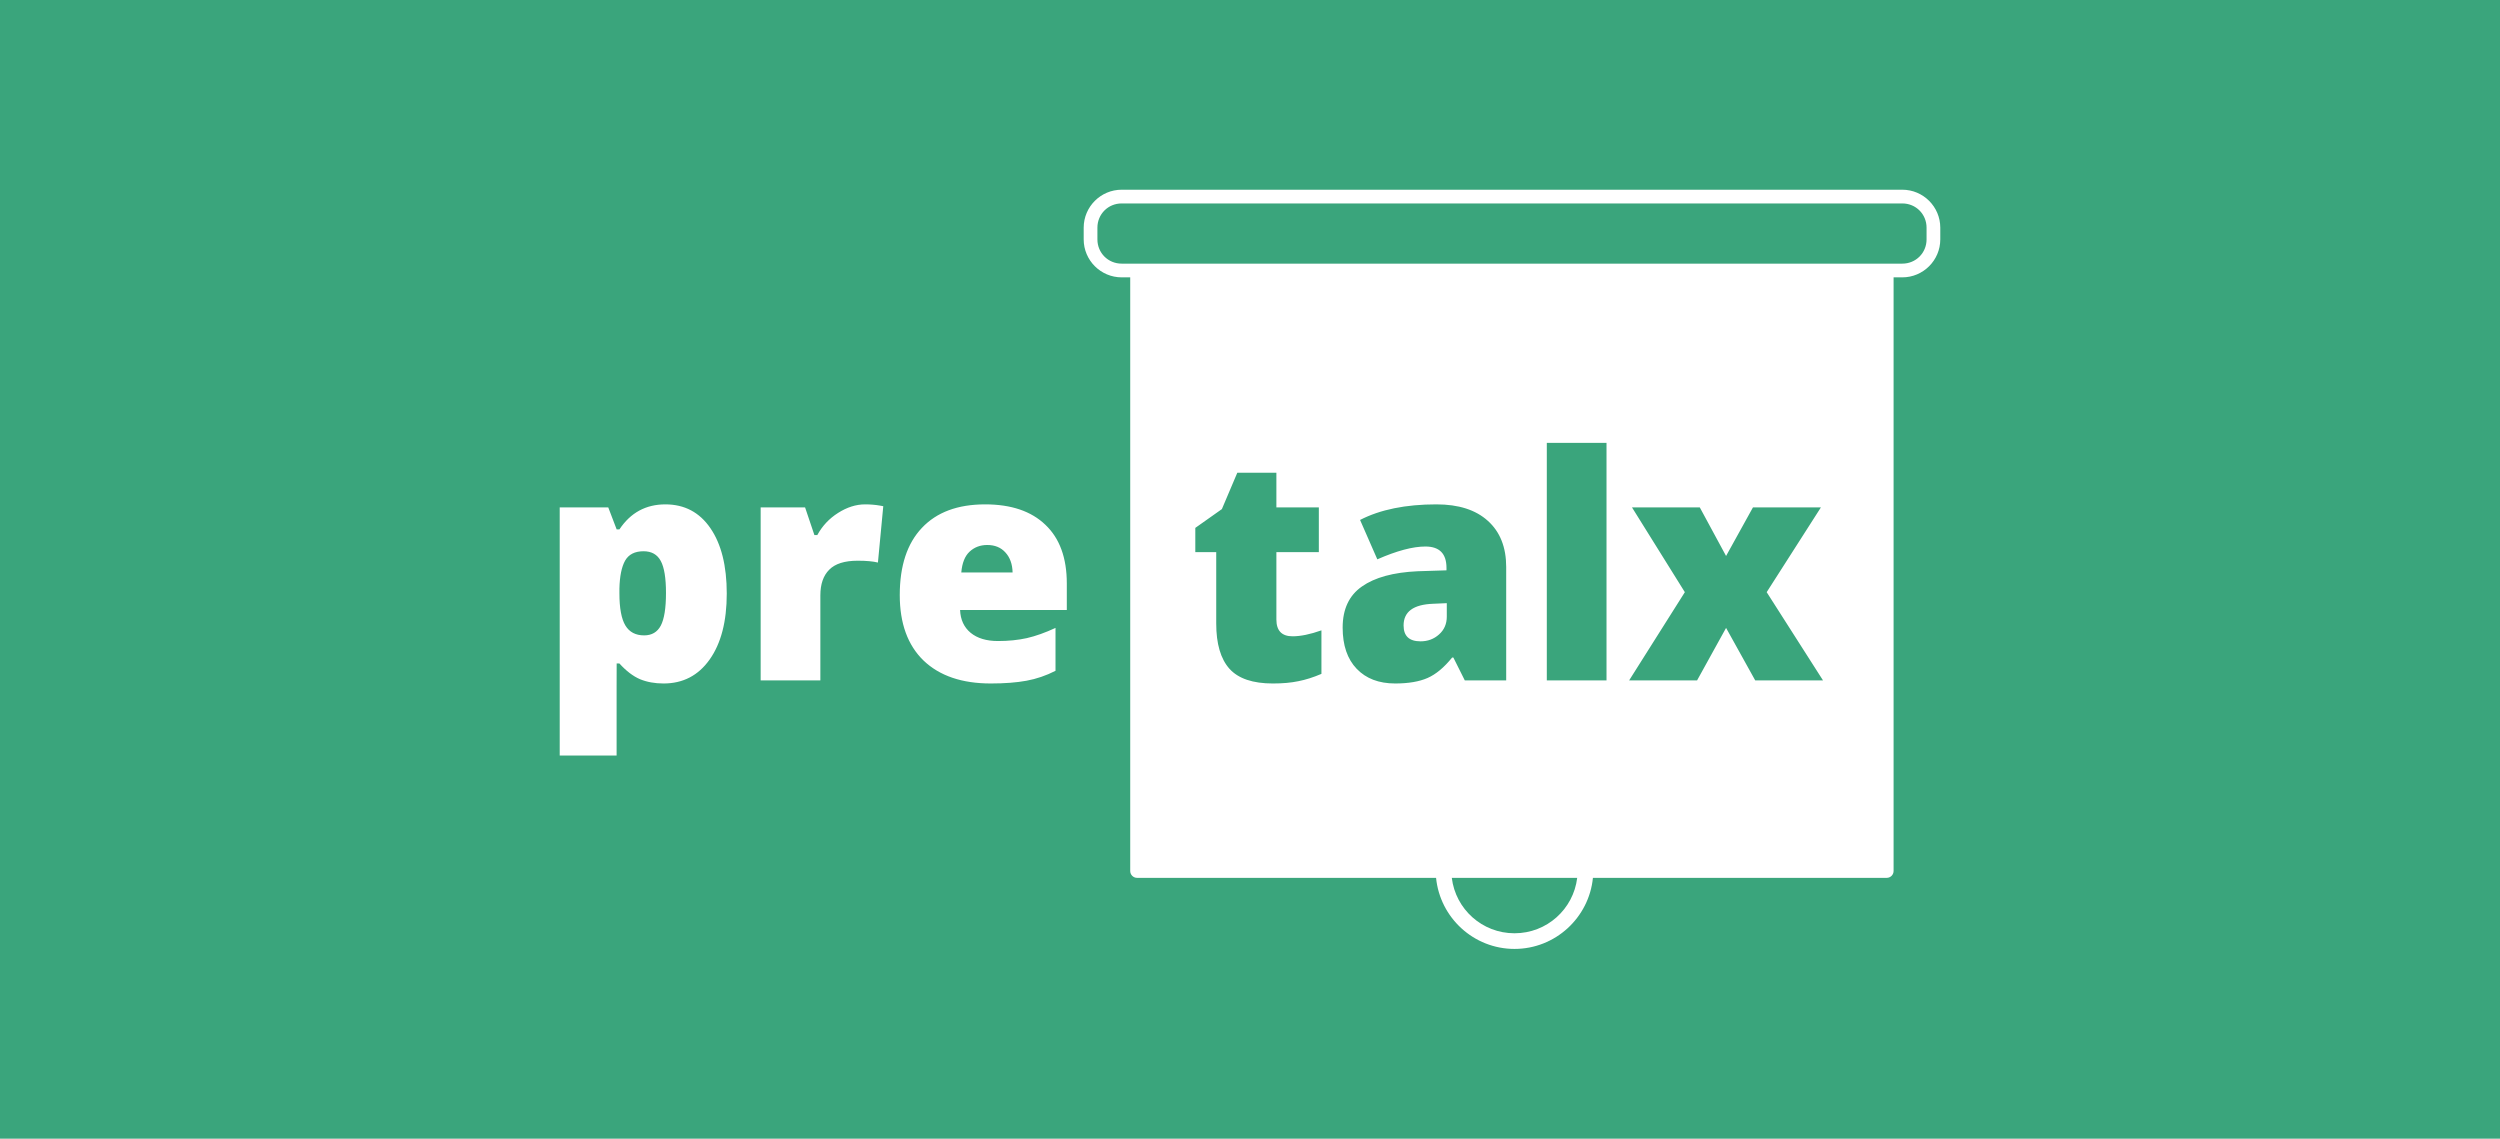
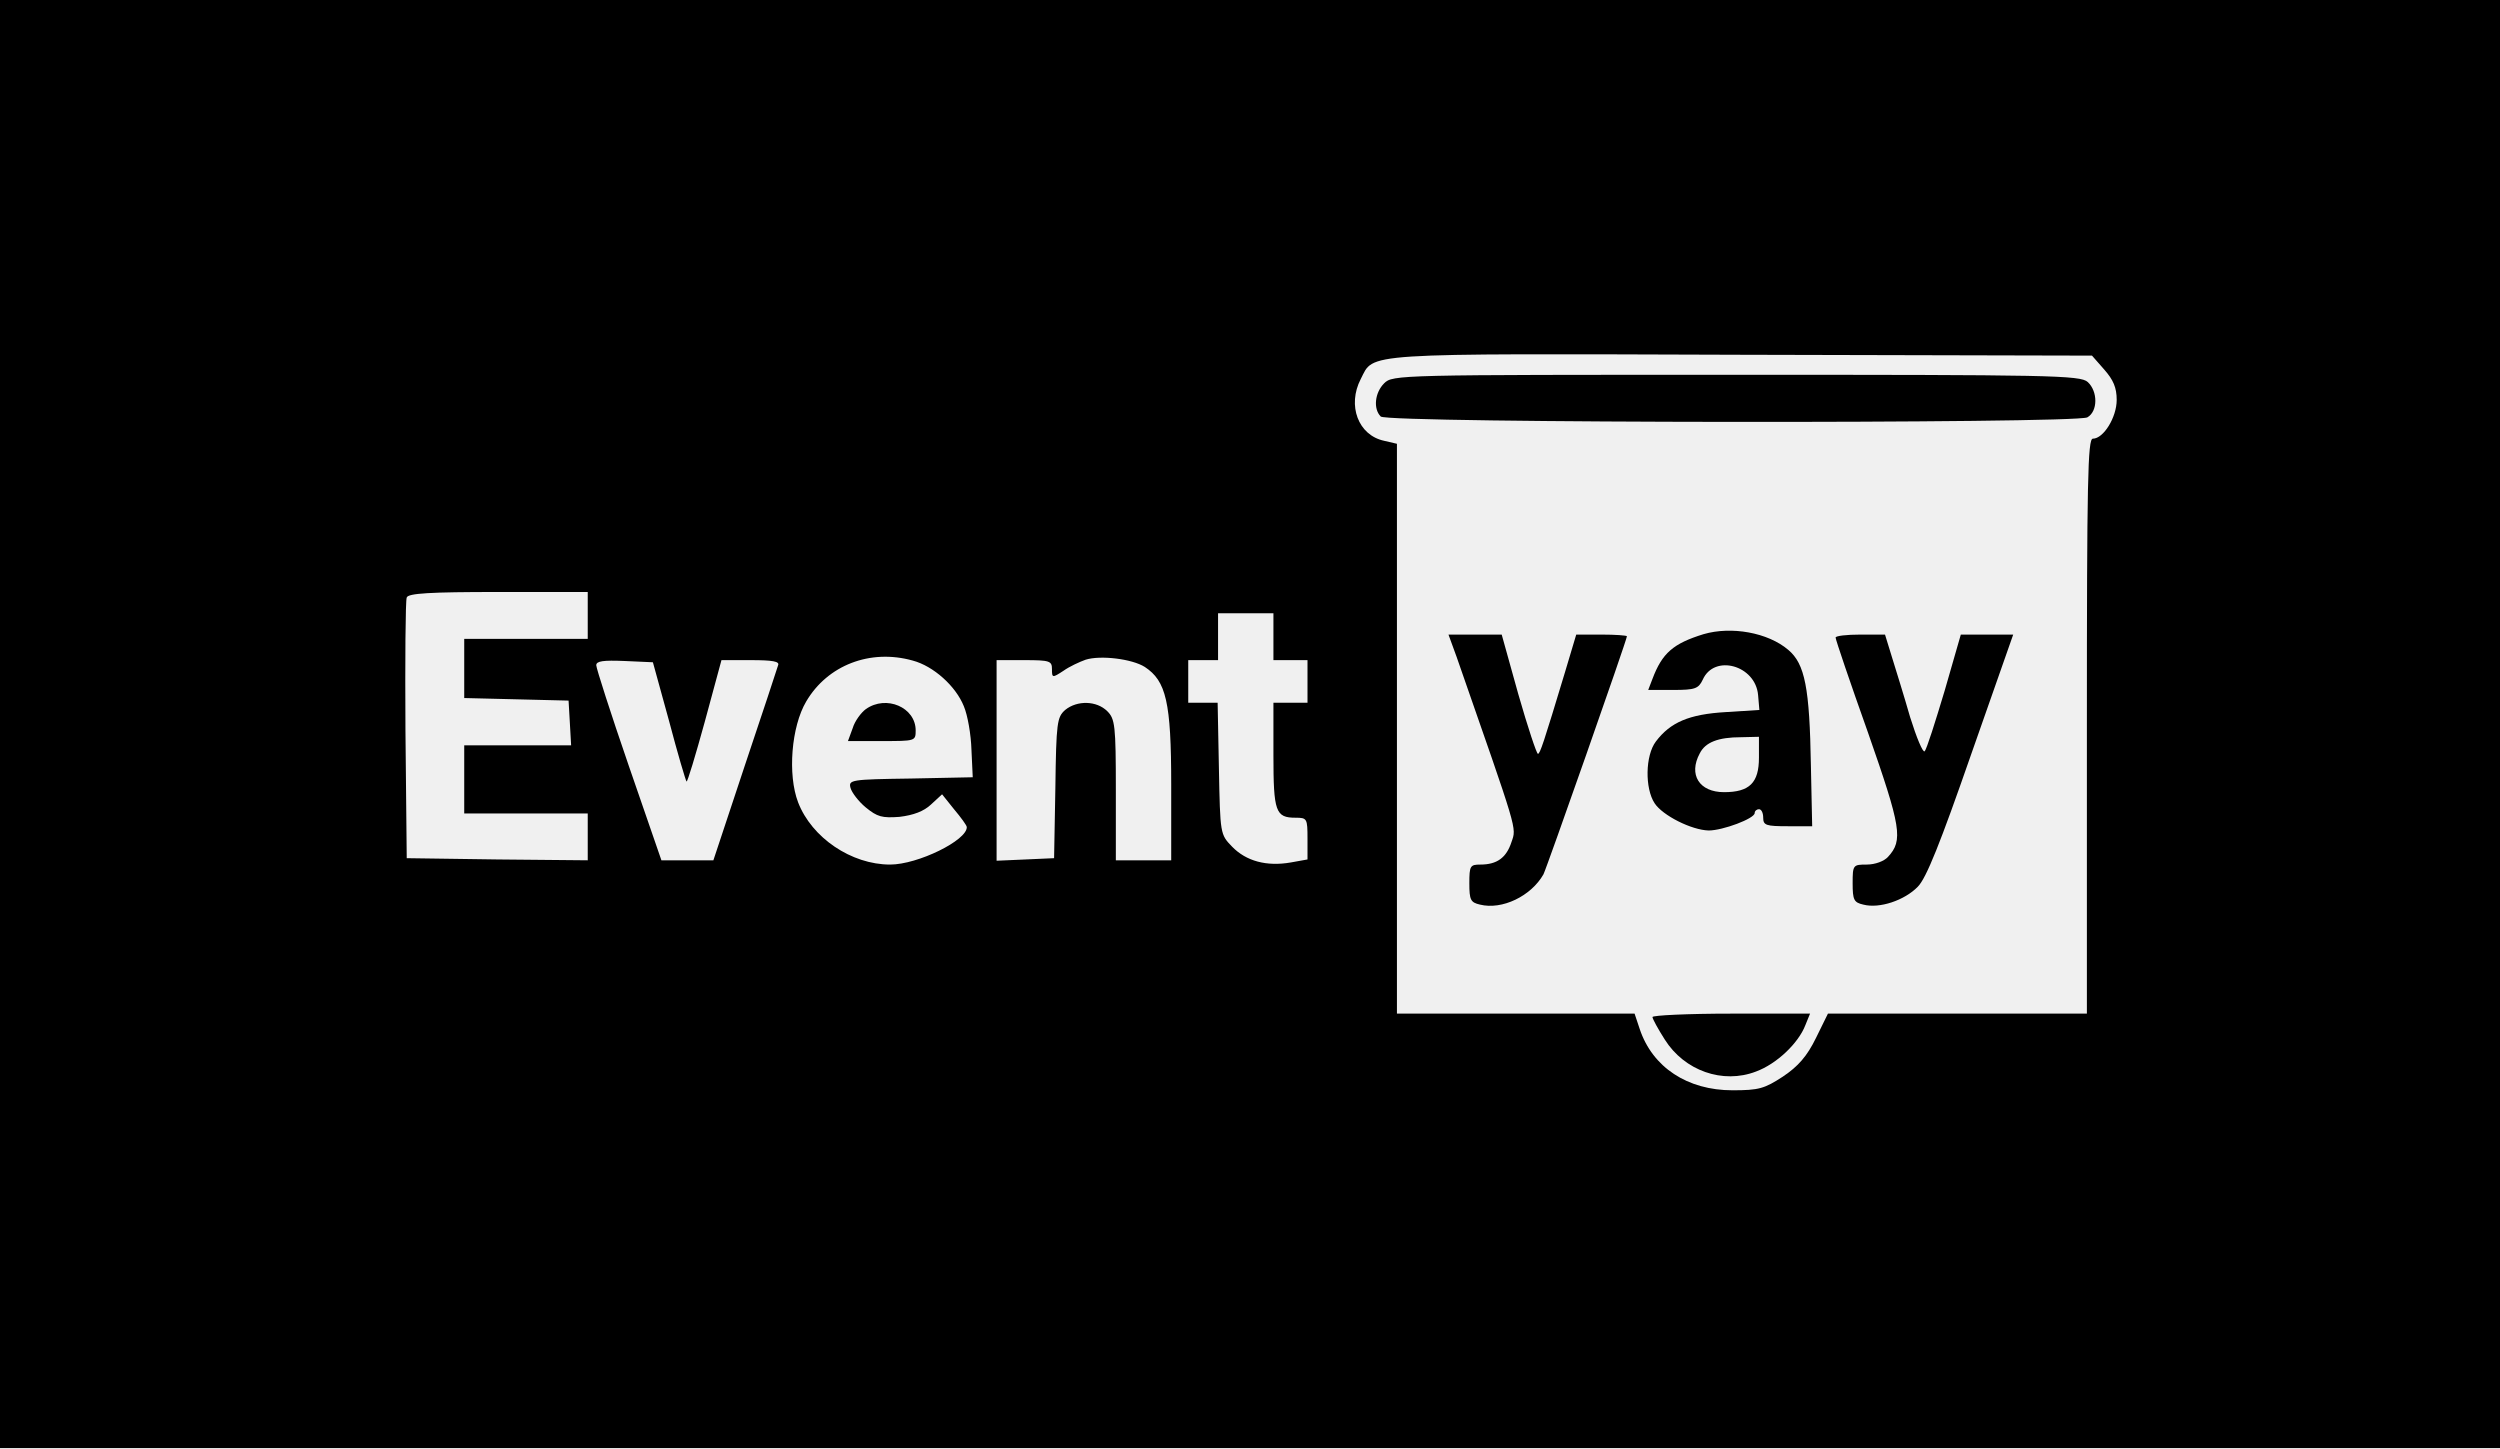
- <svg xmlns="http://www.w3.org/2000/svg" width="263.311mm" height="119.926mm" viewBox="0 0 263.311 119.926" version="1.1" id="svg8">
-   <style id="style834" />
-   <defs id="defs4571" />
-   <g id="layer1" transform="translate(50.71243,-79.90871)">
-     <path style="color:#000000;display:inline;overflow:visible;visibility:visible;opacity:1;fill:#3aa57c;fill-opacity:1;fill-rule:nonzero;stroke:none;stroke-width:1.733;stroke-linecap:round;stroke-linejoin:round;stroke-miterlimit:4;stroke-dasharray:none;stroke-dashoffset:0;stroke-opacity:1;marker:none;enable-background:accumulate" d="M -50.712,79.909 H 212.599 V 199.835 H -50.712 Z" id="rect4599" />
-     <path style="color:#000000;font-style:normal;font-variant:normal;font-weight:normal;font-stretch:normal;font-size:medium;line-height:normal;font-family:sans-serif;font-variant-ligatures:normal;font-variant-position:normal;font-variant-caps:normal;font-variant-numeric:normal;font-variant-alternates:normal;font-feature-settings:normal;text-indent:0;text-align:start;text-decoration:none;text-decoration-line:none;text-decoration-style:solid;text-decoration-color:#000000;letter-spacing:normal;word-spacing:normal;text-transform:none;writing-mode:lr-tb;direction:ltr;text-orientation:mixed;dominant-baseline:auto;baseline-shift:baseline;text-anchor:start;white-space:normal;shape-padding:0;clip-rule:nonzero;display:inline;overflow:visible;visibility:visible;opacity:1;isolation:auto;mix-blend-mode:normal;color-interpolation:sRGB;color-interpolation-filters:linearRGB;solid-color:#000000;solid-opacity:1;vector-effect:none;fill:#ffffff;fill-opacity:1;fill-rule:nonzero;stroke:none;stroke-width:5.464;stroke-linecap:round;stroke-linejoin:round;stroke-miterlimit:4;stroke-dasharray:none;stroke-dashoffset:0;stroke-opacity:1;marker:none;color-rendering:auto;image-rendering:auto;shape-rendering:auto;text-rendering:auto;enable-background:accumulate" d="m 446.512,75.52 c -8.328,0 -15.121,6.789 -15.121,15.117 v 4.658 c 0,8.328 6.793,15.115 15.121,15.115 h 3.402 l 5e-5,236.312 c 1.5e-4,1.509 1.224,2.732 2.732,2.732 h 119.021 c 1.562,15.85 14.965,28.289 31.217,28.289 16.252,0 29.658,-12.439 31.221,-28.289 h 116.955 c 1.509,-1.5e-4 2.732,-1.224 2.732,-2.732 l 5e-5,-236.312 h 3.469 c 8.328,0 15.121,-6.787 15.121,-15.115 v -4.658 c 0,-8.328 -6.793,-15.117 -15.121,-15.117 z m 0,5.465 h 310.75 c 5.396,0 9.658,4.257 9.658,9.652 v 4.658 c 0,5.396 -4.263,9.652 -9.658,9.652 h -6.201 -298.414 -6.135 c -5.396,0 -9.658,-4.257 -9.658,-9.652 v -4.658 c 0,-5.396 4.263,-9.652 9.658,-9.652 z m 169.236,95.297 h 23.768 v 94.58 h -23.768 z m -123.209,11.914 h 15.561 v 13.799 h 16.898 v 17.809 h -16.898 v 26.807 c 0,4.457 2.148,6.686 6.443,6.686 3.201,0 7.031,-0.791 11.488,-2.371 v 17.324 c -3.201,1.378 -6.26,2.351 -9.178,2.918 -2.877,0.608 -6.26,0.912 -10.15,0.912 -7.983,0 -13.738,-1.946 -17.264,-5.836 -3.525,-3.931 -5.287,-9.948 -5.287,-18.053 v -28.387 h -8.328 v -9.664 l 10.576,-7.477 z m -227.668,12.582 c -7.78,0 -13.88,3.323 -18.297,9.969 h -1.094 l -3.342,-8.752 h -19.33 v 98.773 l 22.648,0 v -27.656 c 0,-1.175 0.023,-8.996 0.023,-8.996 h 1.094 c 2.715,2.999 5.451,5.085 8.207,6.26 2.756,1.135 5.874,1.703 9.359,1.703 7.74,0 13.859,-3.181 18.357,-9.543 4.539,-6.403 6.809,-15.157 6.809,-26.26 0,-11.022 -2.168,-19.694 -6.504,-26.016 -4.336,-6.322 -10.313,-9.482 -17.932,-9.482 z m 79.506,0 c -3.607,0 -7.194,1.135 -10.76,3.404 -3.525,2.229 -6.28,5.167 -8.266,8.814 h -1.156 l -3.707,-11.002 h -17.688 v 68.867 h 23.766 v -33.855 c 0,-4.457 1.175,-7.863 3.525,-10.213 2.35,-2.391 6.12,-3.586 11.307,-3.586 3.444,0 6.139,0.244 8.084,0.73 l 2.127,-22.43 -1.338,-0.244 c -1.864,-0.324 -3.828,-0.486 -5.895,-0.486 z m 47.775,0 c -10.901,0 -19.288,3.121 -25.164,9.361 -5.876,6.2 -8.814,15.114 -8.814,26.744 0,11.265 3.161,19.957 9.482,26.076 6.362,6.078 15.278,9.119 26.746,9.119 5.511,0 10.251,-0.364 14.223,-1.094 3.971,-0.729 7.821,-2.047 11.549,-3.951 v -17.08 c -4.093,1.905 -7.902,3.262 -11.428,4.072 -3.485,0.77 -7.314,1.154 -11.488,1.154 -4.579,0 -8.204,-1.095 -10.879,-3.283 -2.634,-2.188 -4.033,-5.207 -4.195,-9.057 h 42.488 v -10.576 c 0,-10.171 -2.837,-17.95 -8.51,-23.34 -5.633,-5.43 -13.636,-8.146 -24.01,-8.146 z m 179.65,0 c 8.834,0 15.662,2.188 20.484,6.564 4.863,4.376 7.293,10.496 7.293,18.357 v 45.162 h -16.473 l -4.559,-9.117 h -0.486 c -3.201,3.971 -6.462,6.686 -9.785,8.145 -3.323,1.459 -7.619,2.189 -12.887,2.189 -6.484,0 -11.59,-1.946 -15.318,-5.836 -3.728,-3.89 -5.592,-9.361 -5.592,-16.412 0,-7.335 2.552,-12.784 7.658,-16.35 5.106,-3.607 12.503,-5.632 22.188,-6.078 l 11.488,-0.365 v -0.973 c 0,-5.673 -2.797,-8.51 -8.389,-8.51 -5.025,0 -11.407,1.702 -19.146,5.105 l -6.869,-15.682 c 8.023,-4.133 18.155,-6.201 30.393,-6.201 z m 77.863,1.217 h 26.988 l 10.455,19.328 10.697,-19.328 h 27.049 l -21.578,33.734 22.43,35.133 h -26.988 l -11.609,-20.908 -11.549,20.908 h -27.049 l 22.186,-35.133 z m -256.662,14.953 c 3.039,0 5.449,0.993 7.232,2.979 1.824,1.986 2.776,4.638 2.857,7.961 h -20.424 c 0.324,-3.769 1.419,-6.523 3.283,-8.266 1.905,-1.783 4.255,-2.674 7.051,-2.674 z m -136.824,2.492 c 3.201,0 5.489,1.295 6.867,3.889 1.378,2.553 2.066,6.789 2.066,12.705 0,6.038 -0.689,10.374 -2.066,13.008 -1.378,2.593 -3.586,3.889 -6.625,3.889 -3.404,0 -5.896,-1.315 -7.477,-3.949 -1.58,-2.634 -2.371,-6.91 -2.371,-12.826 v -1.885 c 0.122,-4.903 0.872,-8.591 2.25,-11.062 1.418,-2.512 3.871,-3.768 7.355,-3.768 z m 319.756,20.666 -5.471,0.242 c -7.821,0.284 -11.73,3.162 -11.73,8.633 0,4.214 2.248,6.32 6.746,6.32 2.877,0 5.329,-0.911 7.355,-2.734 2.067,-1.824 3.1,-4.194 3.1,-7.111 z m 1.992,109.35 h 49.918 c -1.519,12.458 -12.081,22.059 -24.961,22.059 -12.88,0 -23.439,-9.6 -24.957,-22.059 z" transform="matrix(0.2645833,0,0,0.2645833,-50.71243,79.90871)" id="rect4550" />
+ <svg xmlns="http://www.w3.org/2000/svg" version="1.0" width="587pt" height="340pt" viewBox="0 0 587 340" preserveAspectRatio="xMidYMid meet">
+   <g transform="translate(0,340) scale(0.1,-0.1)" fill="#000000" stroke="none">
+     <path d="M0 1700 l0 -1700 2935 0 2935 0 0 1700 0 1700 -2935 0 -2935 0 0 -1700z m4941 832 c21 -24 29 -42 29 -71 0 -41 -31 -91 -56 -91 -12 0 -14 -97 -14 -675 l0 -675 -304 0 -304 0 -28 -57 c-21 -43 -42 -67 -78 -91 -43 -28 -56 -32 -118 -32 -106 0 -188 54 -218 144 l-12 36 -279 0 -279 0 0 669 0 669 -30 7 c-61 13 -87 83 -55 145 32 62 -10 60 893 57 l824 -2 29 -33z m-3561 -577 l0 -55 -145 0 -145 0 0 -70 0 -69 123 -3 122 -3 3 -52 3 -53 -125 0 -126 0 0 -80 0 -80 145 0 145 0 0 -55 0 -55 -212 2 -213 3 -3 300 c-1 165 0 305 3 312 3 10 55 13 215 13 l210 0 0 -55z m1610 -50 l0 -55 40 0 40 0 0 -50 0 -50 -40 0 -40 0 0 -123 c0 -133 5 -147 52 -147 27 0 28 -2 28 -49 l0 -49 -39 -7 c-57 -10 -105 3 -138 37 -28 29 -28 29 -31 184 l-3 154 -35 0 -34 0 0 50 0 50 35 0 35 0 0 55 0 55 65 0 65 0 0 -55z m-847 -56 c49 -13 101 -60 120 -107 9 -21 17 -67 18 -103 l3 -64 -146 -3 c-140 -2 -146 -3 -141 -22 3 -11 19 -32 36 -46 27 -22 38 -25 79 -22 33 4 57 13 74 29 l26 24 28 -35 c16 -19 30 -38 30 -42 1 -31 -115 -88 -180 -88 -91 0 -184 63 -216 146 -25 65 -16 178 19 237 50 85 150 124 250 96z m545 -15 c50 -33 62 -82 62 -276 l0 -178 -65 0 -65 0 0 165 c0 152 -2 167 -20 185 -25 25 -71 26 -99 3 -19 -17 -21 -29 -23 -183 l-3 -165 -67 -3 -68 -3 0 236 0 235 65 0 c60 0 65 -2 65 -21 0 -21 1 -21 27 -4 14 10 38 21 52 26 35 11 109 2 139 -17z m-1117 -127 c20 -76 39 -140 41 -142 2 -2 21 61 43 141 l39 144 69 0 c51 0 68 -3 64 -12 -2 -7 -37 -113 -78 -235 l-74 -223 -61 0 -61 0 -77 223 c-42 122 -76 228 -76 235 0 10 17 12 66 10 l67 -3 38 -138z" />
+     <path d="M3250 2500 c-22 -22 -26 -60 -8 -78 16 -16 1629 -17 1659 -2 25 14 25 61 1 83 -17 16 -89 17 -825 17 -794 0 -807 0 -827 -20z" />
+     <path d="M4000 1911 c-71 -22 -97 -44 -120 -105 l-10 -26 59 0 c51 0 59 3 69 24 27 61 124 34 130 -36 l3 -35 -79 -5 c-86 -5 -130 -24 -164 -69 -25 -33 -26 -110 -3 -145 19 -29 87 -63 127 -64 33 0 108 28 108 41 0 5 5 9 10 9 6 0 10 -9 10 -20 0 -18 7 -20 58 -20 l57 0 -3 142 c-3 183 -14 239 -53 272 -48 41 -134 56 -199 37z m130 -290 c0 -59 -22 -81 -82 -81 -58 0 -84 41 -57 91 13 26 43 38 97 38 l42 1 0 -49z" />
+     <path d="M3420 1858 c145 -416 141 -400 129 -435 -12 -37 -34 -53 -73 -53 -24 0 -26 -3 -26 -44 0 -39 3 -45 25 -50 52 -13 120 20 149 71 7 13 196 551 196 559 0 2 -27 4 -59 4 l-60 0 -26 -87 c-51 -169 -59 -193 -64 -193 -3 0 -24 63 -46 140 l-39 140 -63 0 -62 0 19 -52z" />
+     <path d="M4310 1903 c0 -5 34 -105 76 -223 78 -223 83 -253 47 -292 -9 -10 -30 -18 -50 -18 -32 0 -33 -1 -33 -44 0 -39 3 -45 25 -50 38 -10 97 10 128 42 20 20 53 103 125 310 l99 282 -61 0 -62 0 -38 -132 c-22 -73 -42 -137 -47 -142 -4 -4 -19 32 -34 80 -14 49 -34 113 -43 142 l-16 52 -58 0 c-32 0 -58 -3 -58 -7z" />
+     <path d="M3880 1012 c0 -4 13 -28 29 -53 46 -73 136 -105 214 -75 49 18 100 67 116 109 l11 27 -185 0 c-102 0 -185 -4 -185 -8z" />
+     <path d="M2033 1735 c-11 -8 -26 -28 -31 -45 l-11 -30 80 0 c78 0 79 0 79 25 0 54 -69 84 -117 50z" />
  </g>
</svg>
